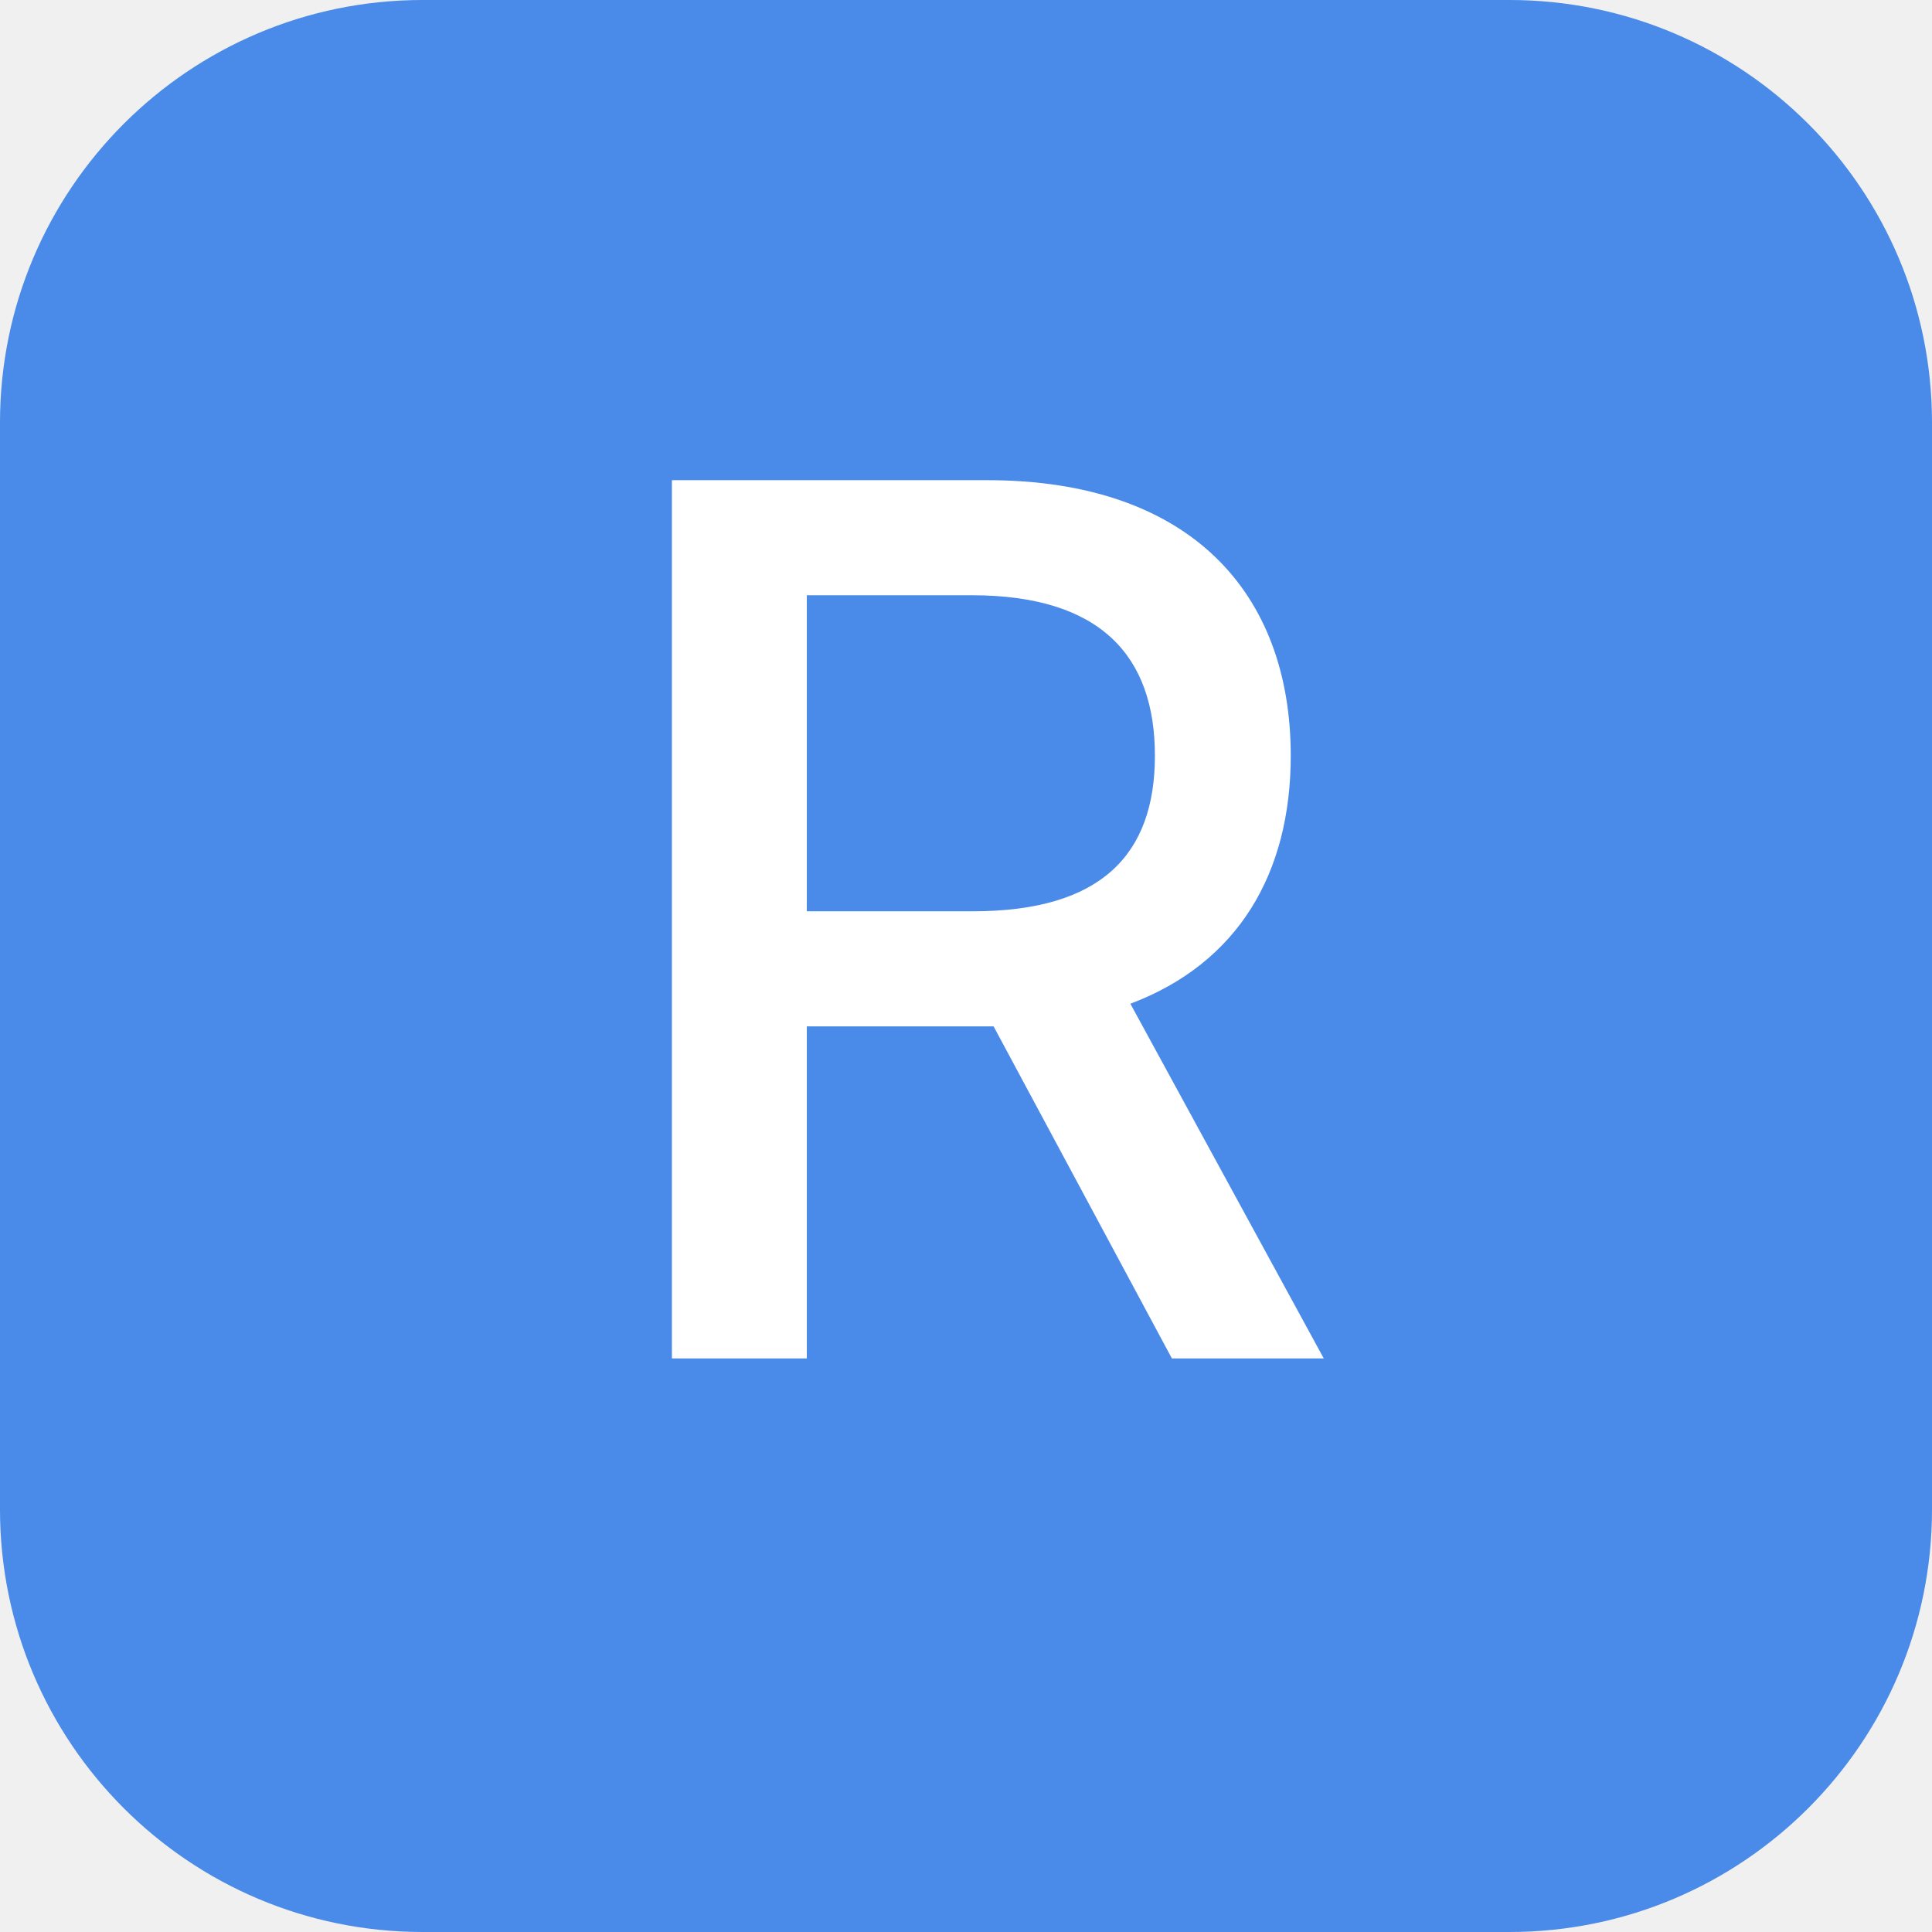
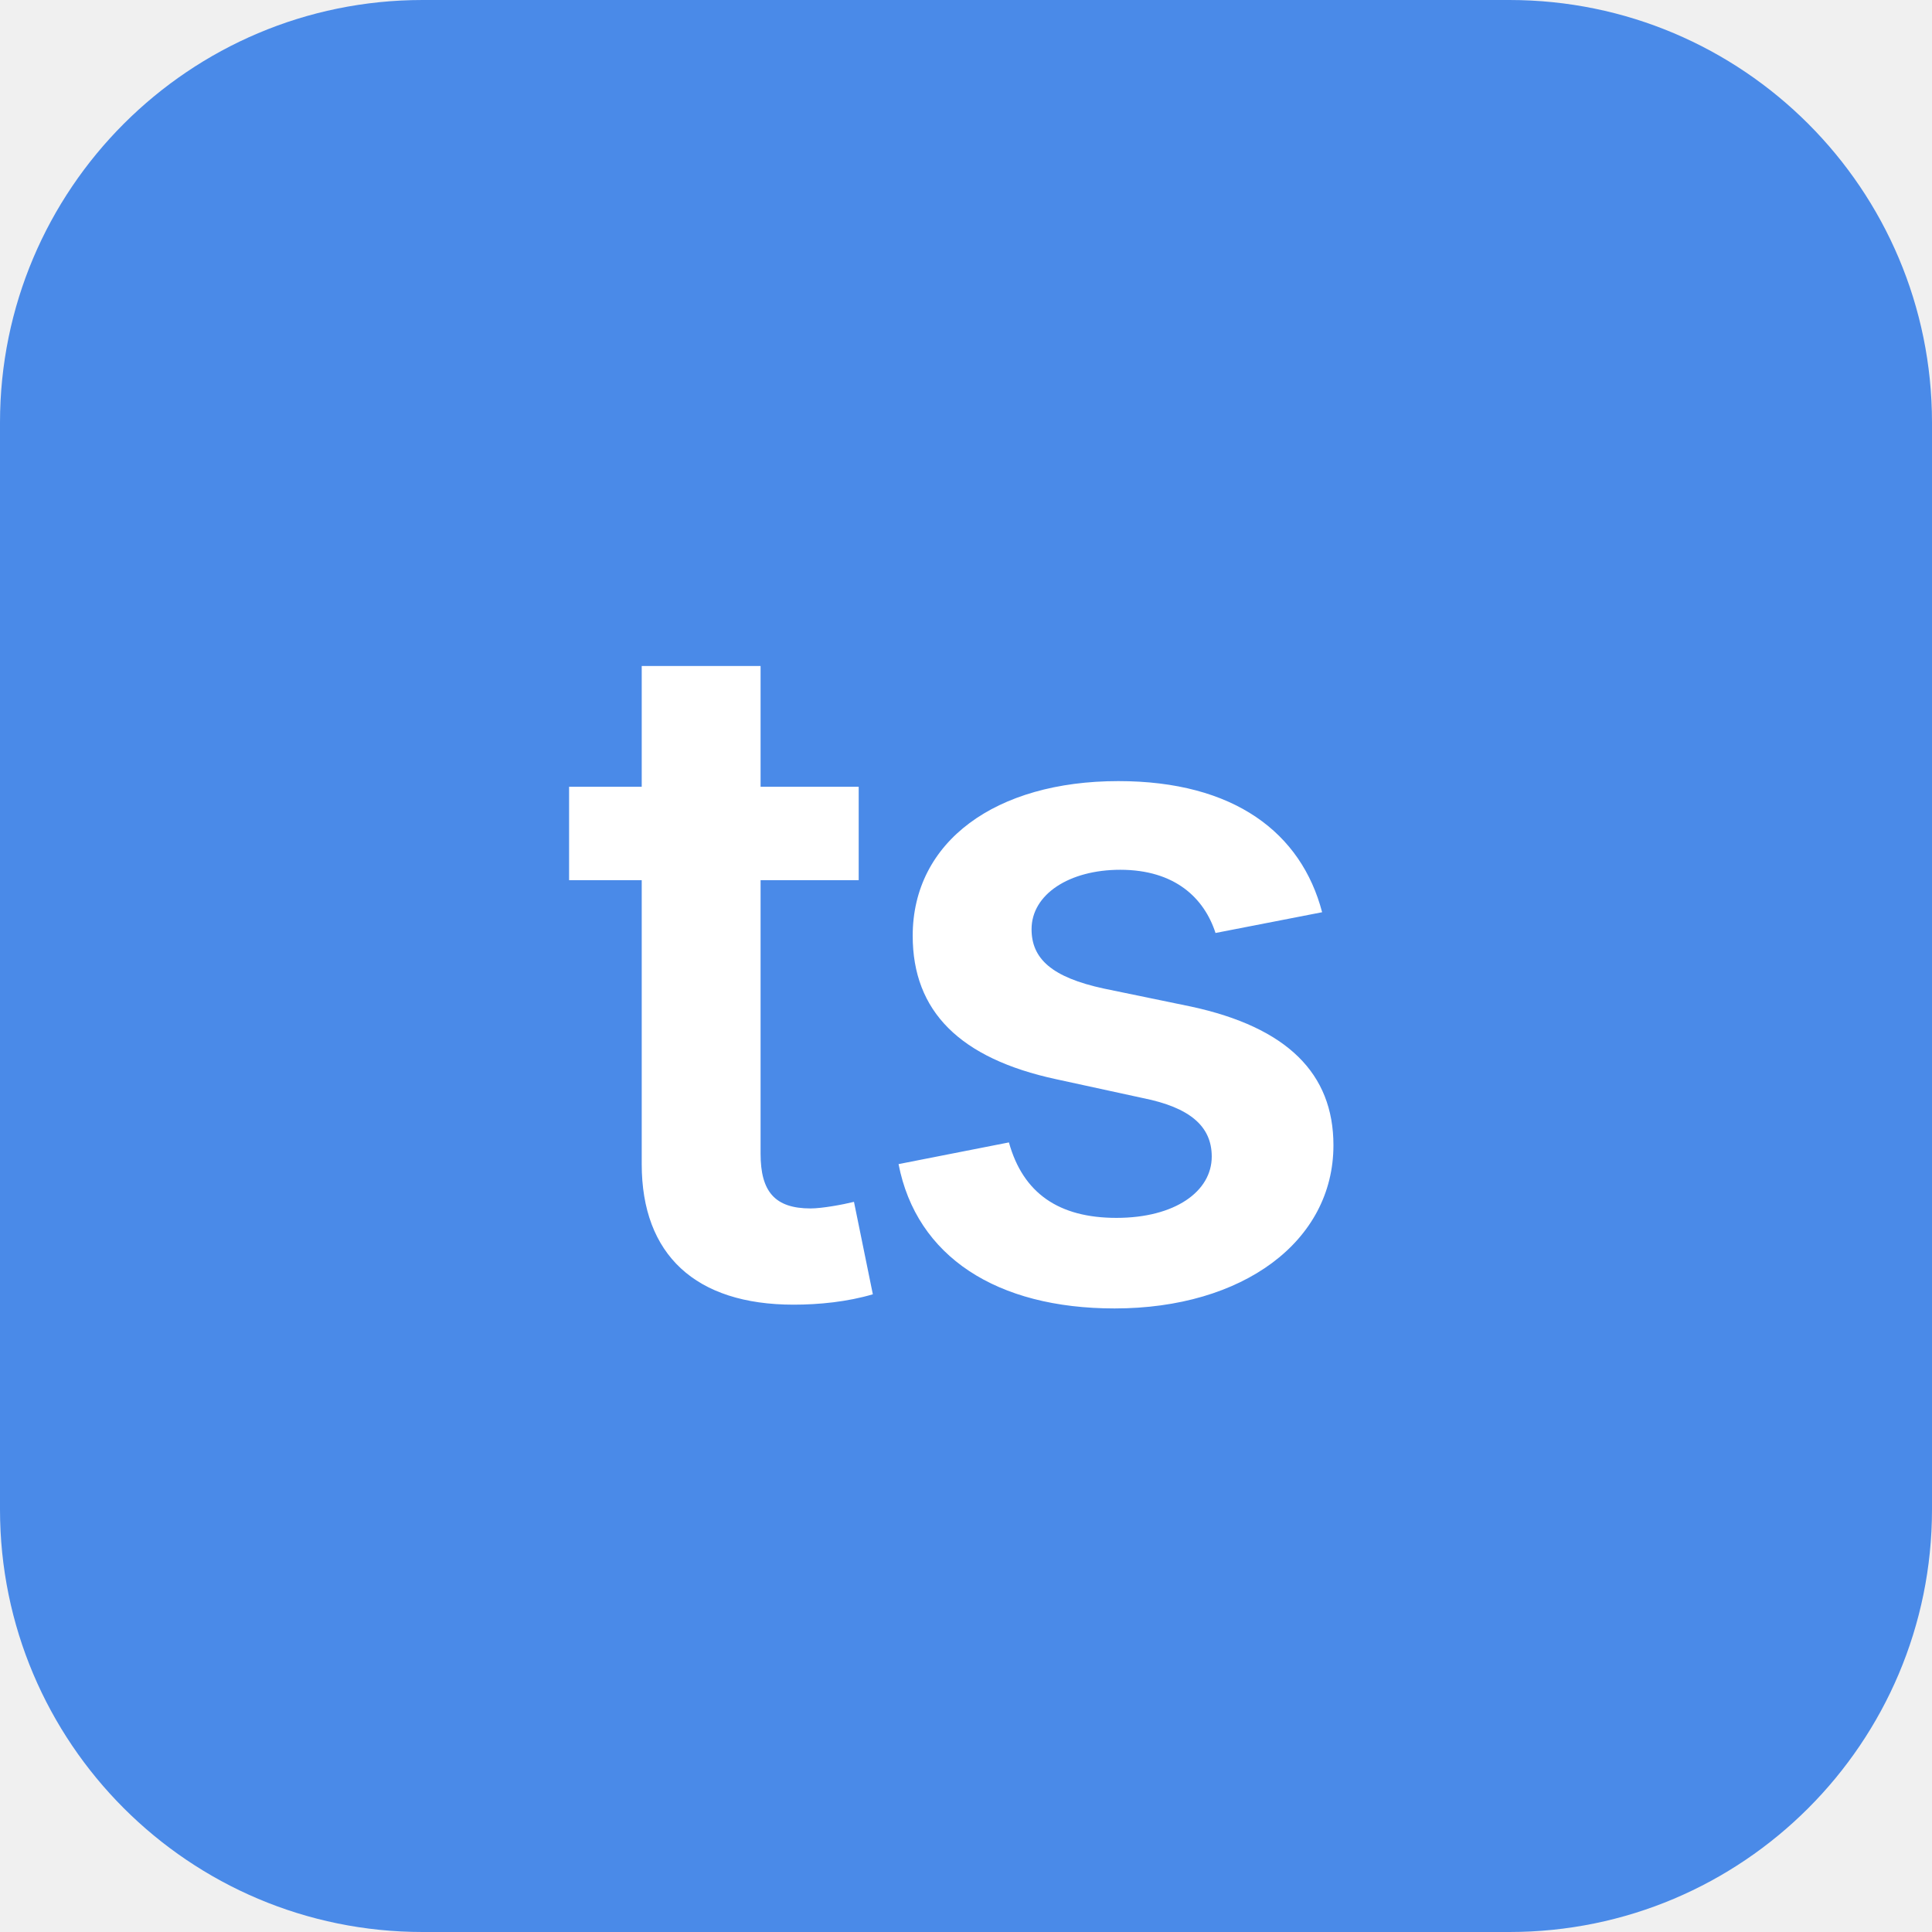
<svg xmlns="http://www.w3.org/2000/svg" width="32" height="32" viewBox="0 0 32 32">
  <rect width="32" height="32" rx="7" fill="#4A8AE8" />
-   <text x="16" y="22.5" font-family="system-ui, -apple-system, BlinkMacSystemFont, 'Segoe UI', sans-serif" font-size="20" font-weight="500" fill="white" text-anchor="middle">R</text>
+   <text x="16" y="21.5" font-family="system-ui, -apple-system, BlinkMacSystemFont, 'Segoe UI', sans-serif" font-size="15.5" font-weight="600" letter-spacing="-0.4" fill="white" text-anchor="middle">ts</text>
</svg>
